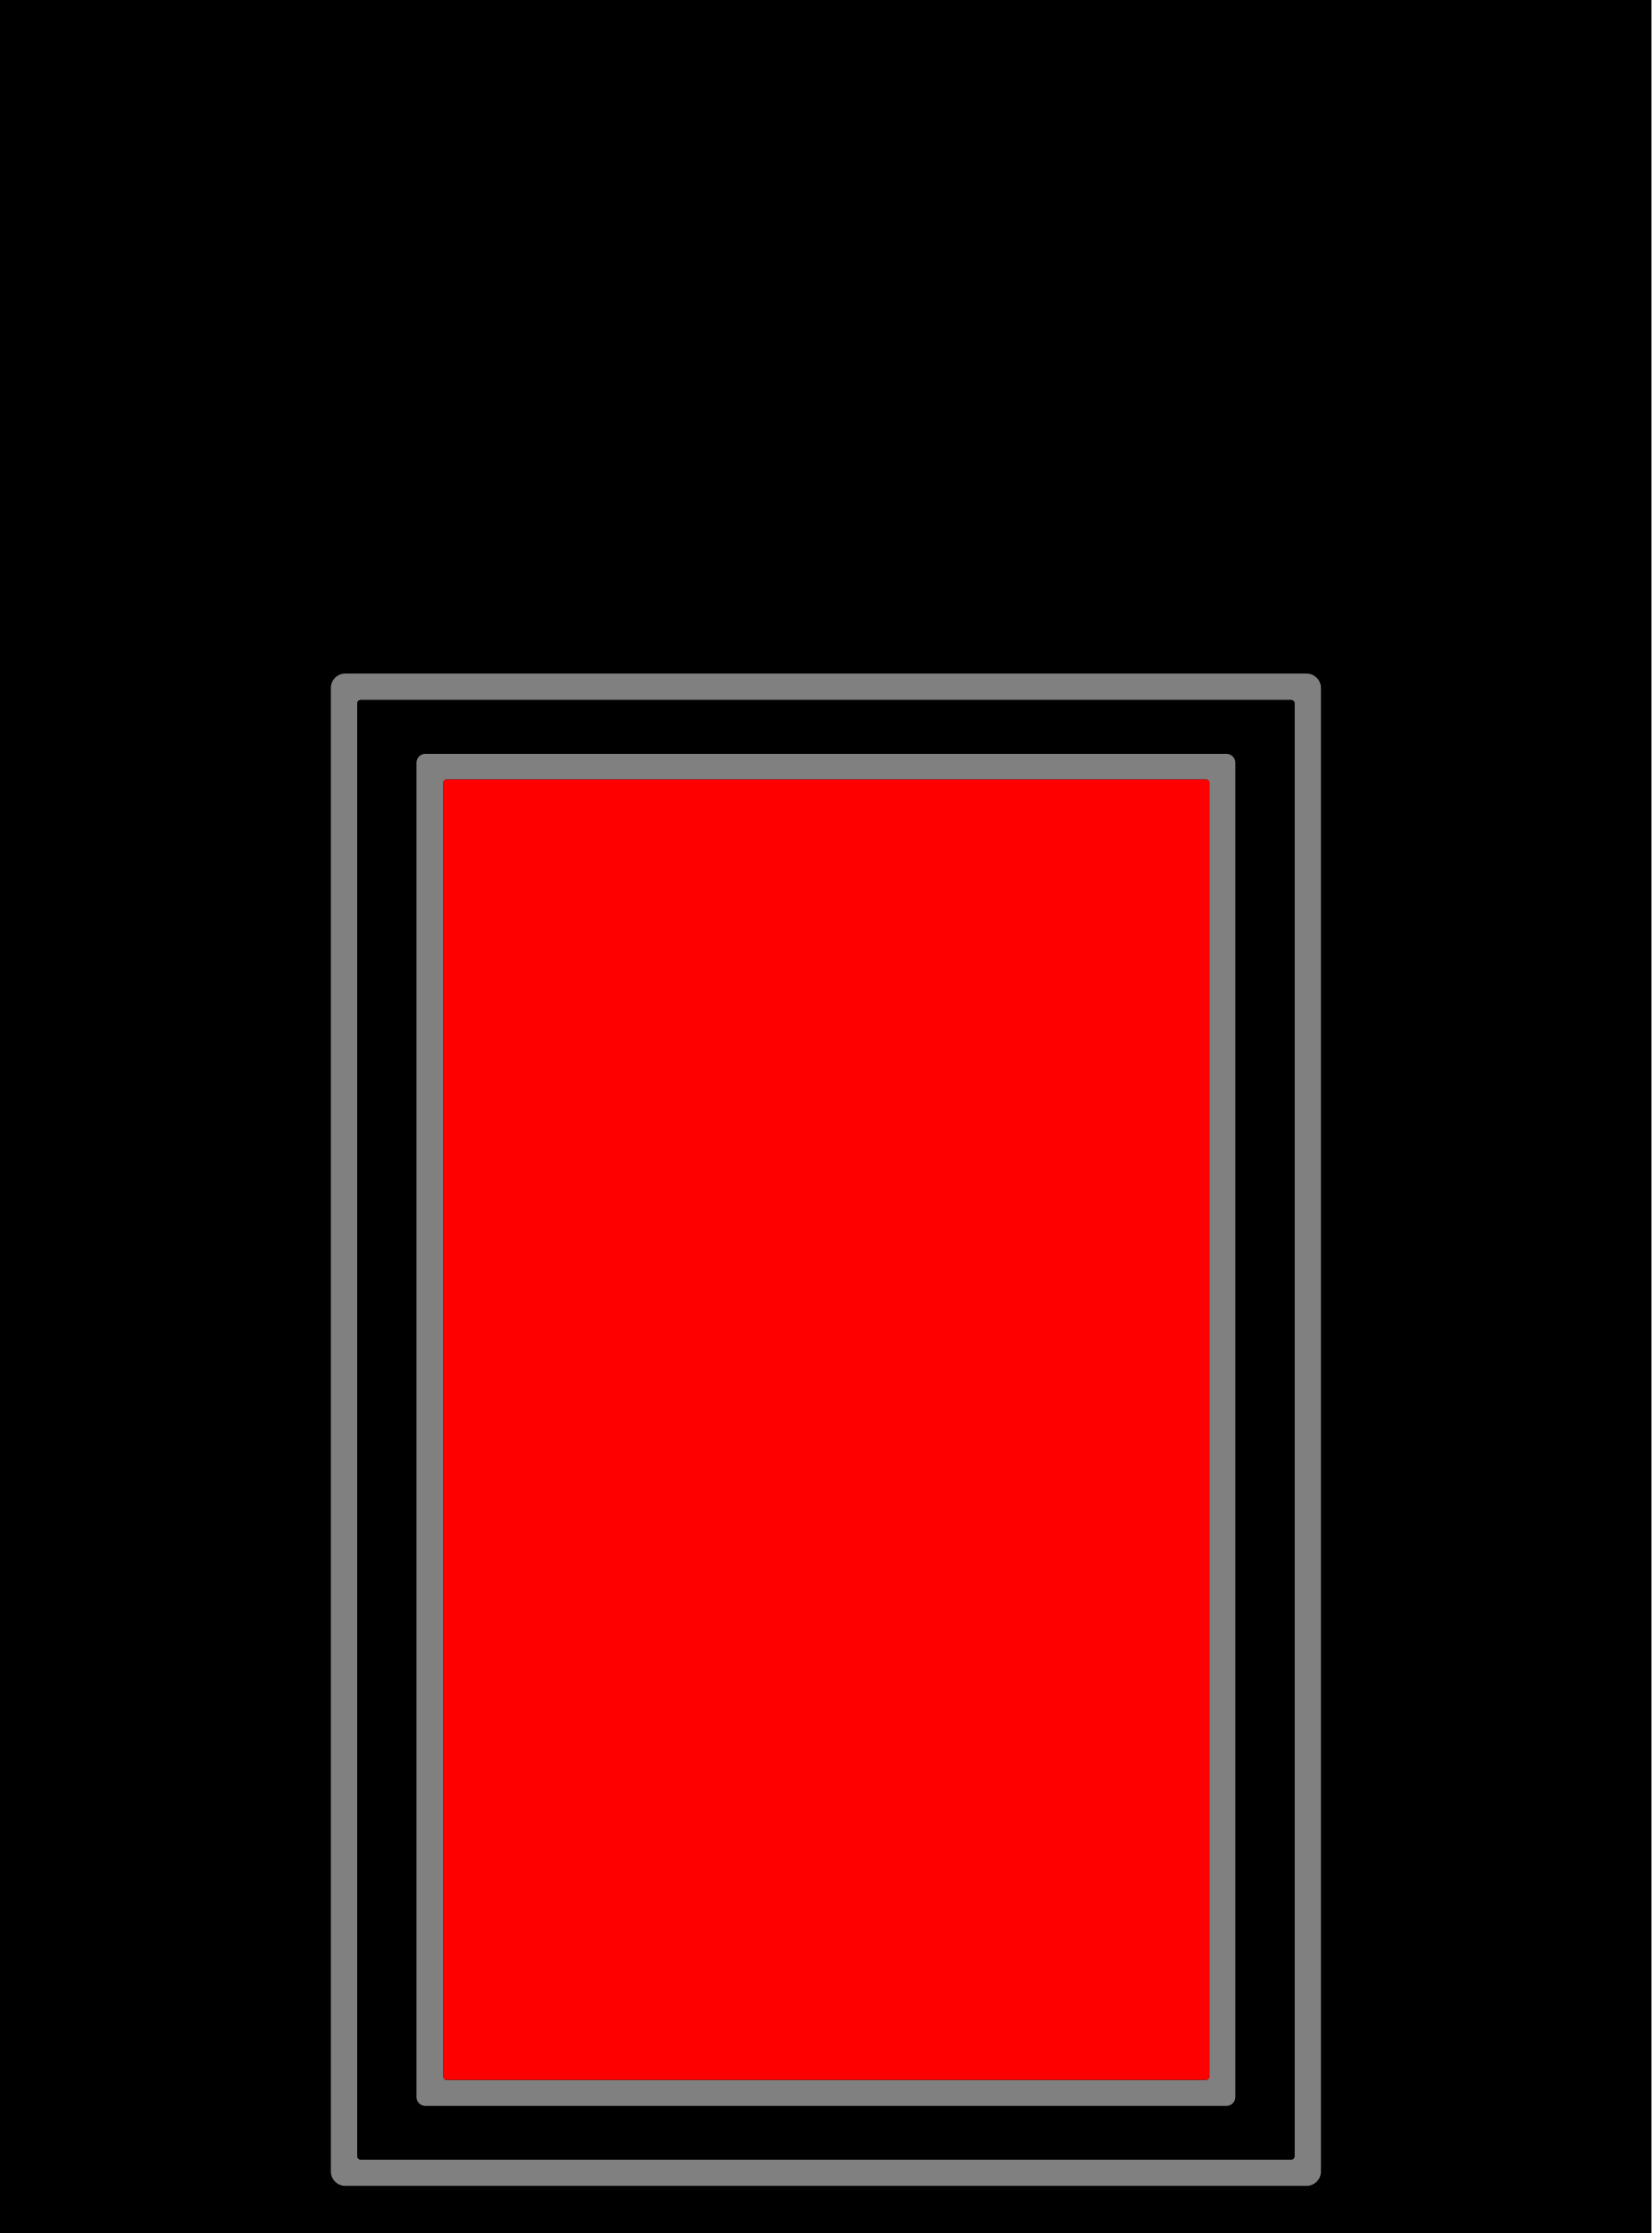
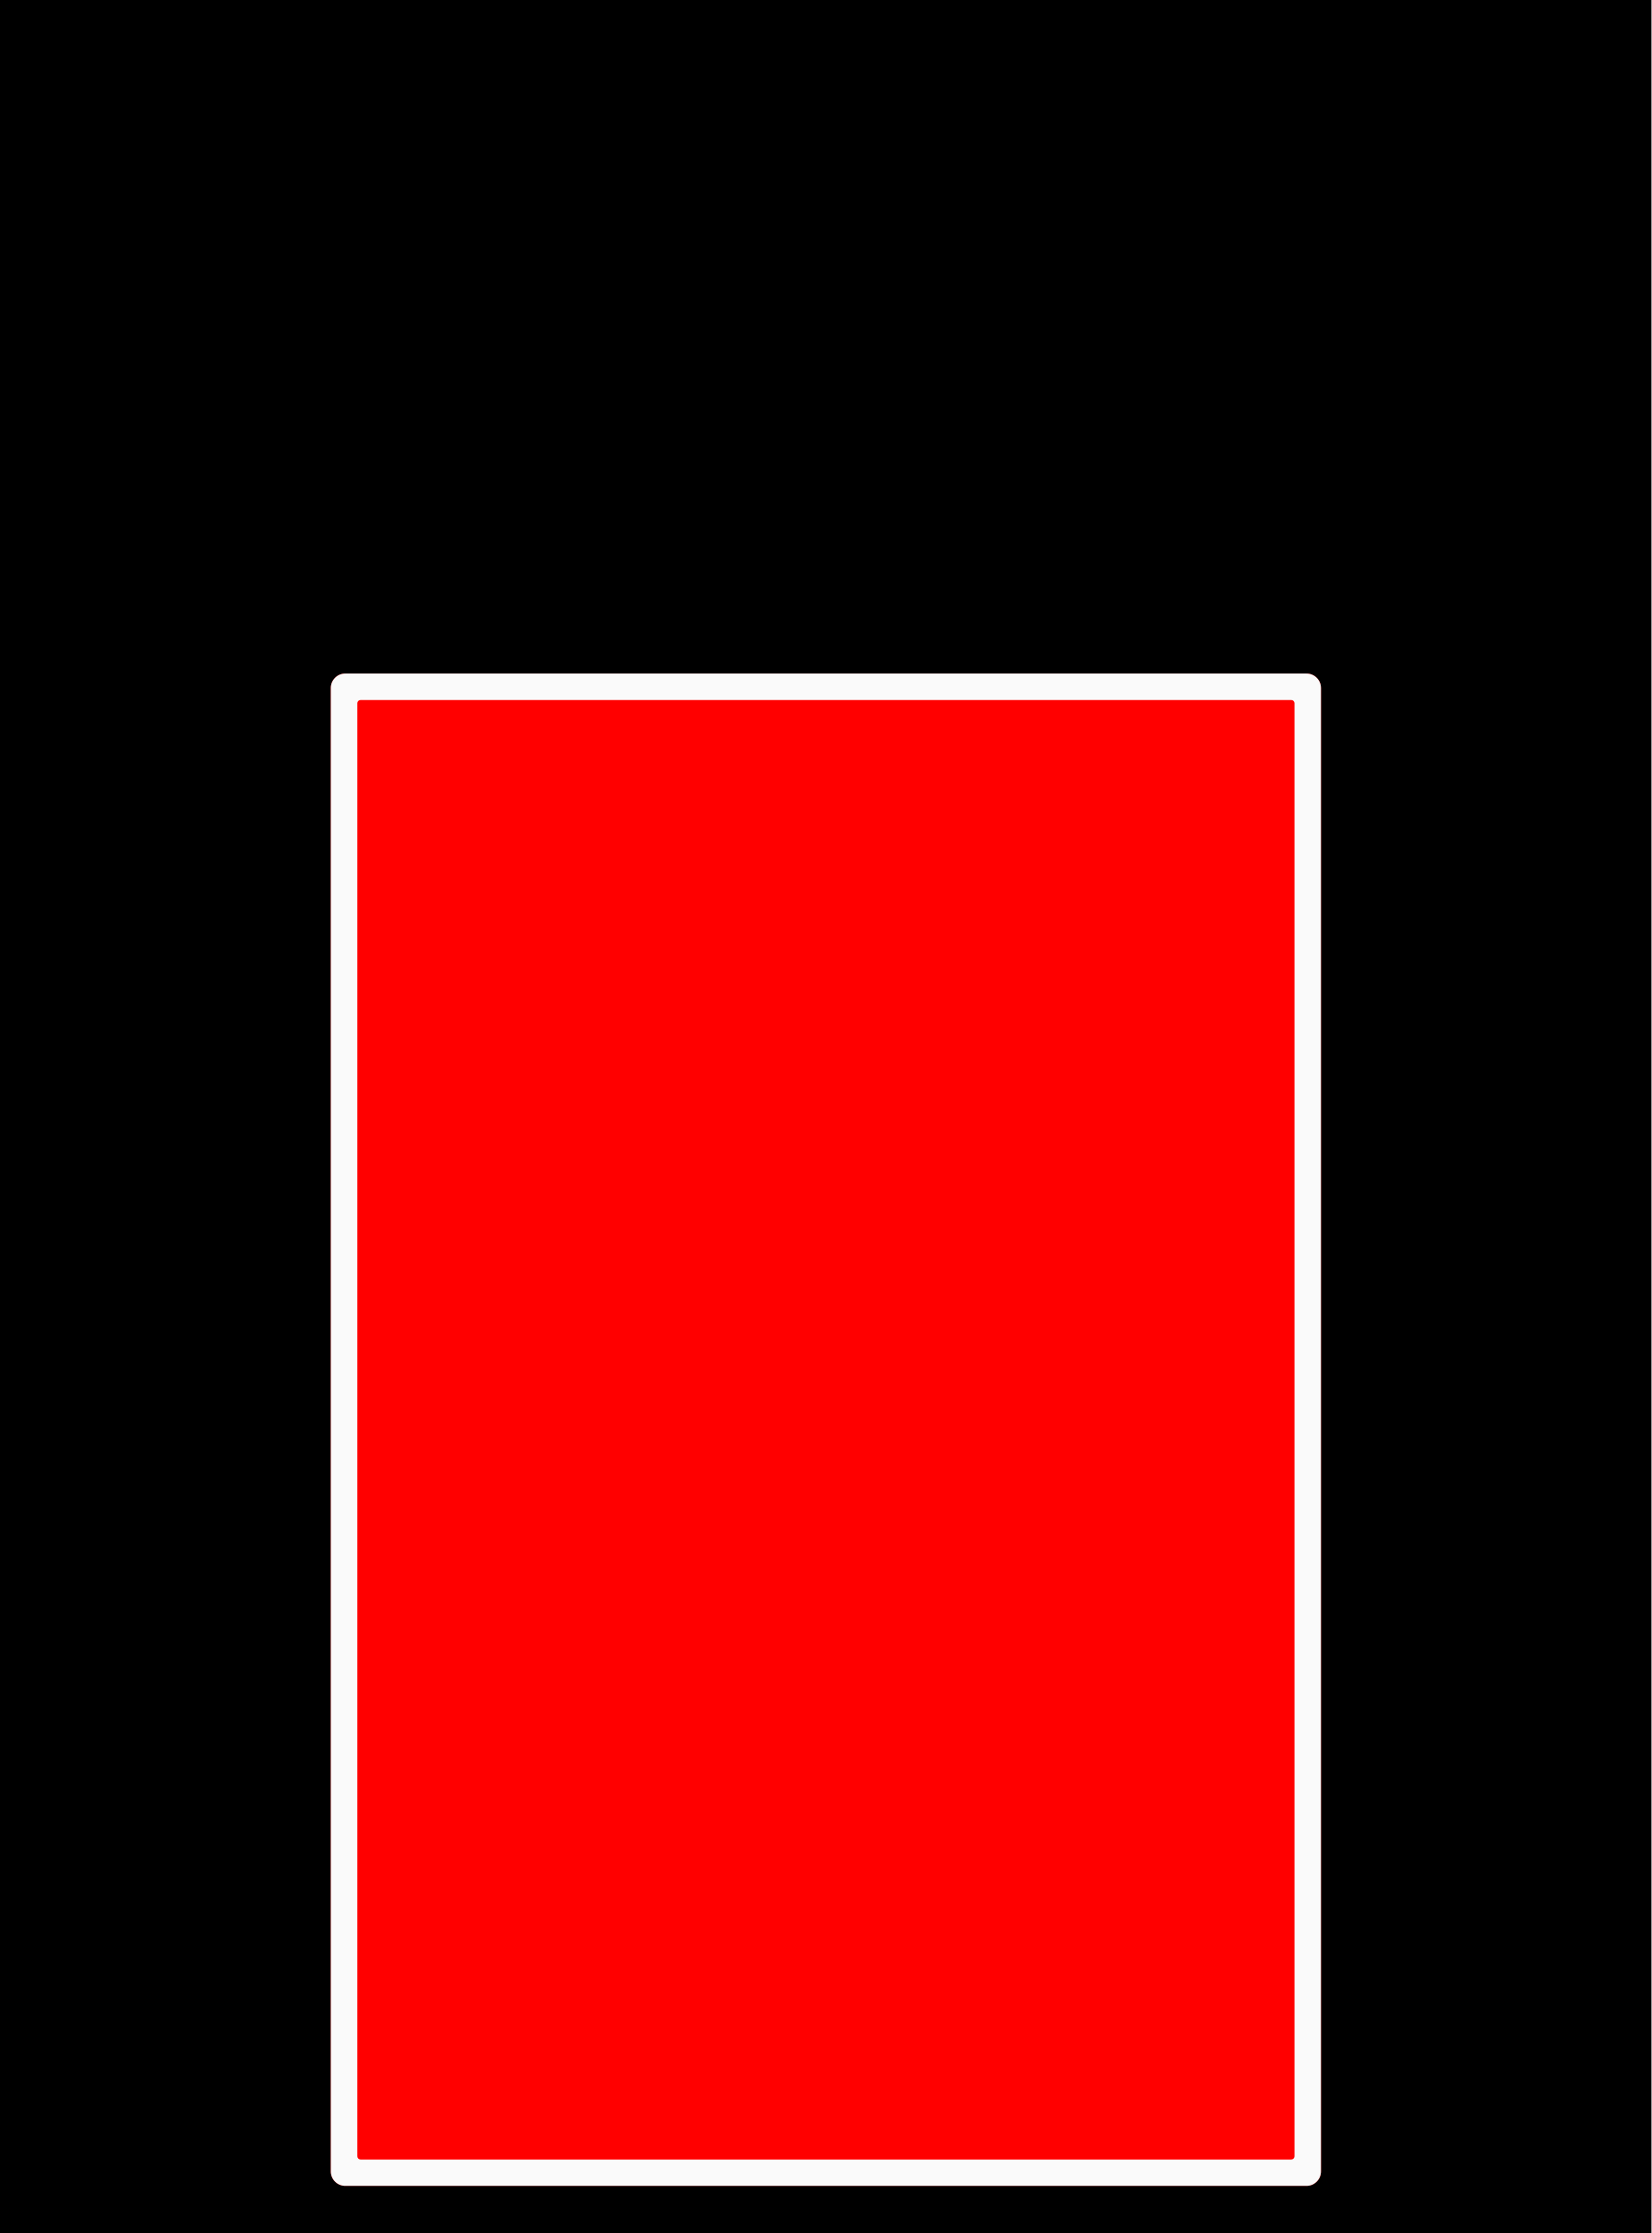
<svg xmlns="http://www.w3.org/2000/svg" width="307" height="415" viewBox="0 0 307 415" fill="none">
  <rect width="307" height="415" fill="black" />
-   <path d="M245.56 403.56C245.56 404.27 245.278 404.952 244.775 405.455C244.272 405.957 243.591 406.24 242.88 406.24H64.18C63.469 406.24 62.788 405.957 62.285 405.455C61.782 404.952 61.5 404.27 61.5 403.56V127.86C61.5 127.149 61.782 126.467 62.285 125.965C62.788 125.462 63.469 125.18 64.18 125.18H242.88C243.591 125.18 244.272 125.462 244.775 125.965C245.278 126.467 245.56 127.149 245.56 127.86V403.56ZM67.02 130.1C66.864 130.1 66.713 130.162 66.603 130.272C66.492 130.383 66.43 130.533 66.43 130.69V400.75C66.43 400.906 66.492 401.056 66.603 401.167C66.713 401.278 66.864 401.34 67.02 401.34H240.05C240.127 401.34 240.204 401.324 240.276 401.295C240.347 401.265 240.412 401.222 240.467 401.167C240.522 401.112 240.565 401.047 240.595 400.975C240.625 400.904 240.64 400.827 240.64 400.75V130.69C240.64 130.612 240.625 130.535 240.595 130.464C240.565 130.392 240.522 130.327 240.467 130.272C240.412 130.218 240.347 130.174 240.276 130.145C240.204 130.115 240.127 130.1 240.05 130.1H67.02Z" fill="rgba(255,255,255,0.5)" />
-   <path d="M67.02 130.1H240.05C240.128 130.1 240.204 130.115 240.276 130.145C240.348 130.174 240.413 130.218 240.467 130.272C240.522 130.327 240.566 130.392 240.595 130.464C240.625 130.535 240.64 130.612 240.64 130.69V400.75C240.64 400.827 240.625 400.904 240.595 400.975C240.566 401.047 240.522 401.112 240.467 401.167C240.413 401.222 240.348 401.265 240.276 401.295C240.204 401.324 240.128 401.34 240.05 401.34H67.02C66.864 401.34 66.714 401.277 66.603 401.167C66.492 401.056 66.43 400.906 66.43 400.75V130.69C66.43 130.533 66.492 130.383 66.603 130.272C66.714 130.162 66.864 130.1 67.02 130.1ZM229.64 141.75C229.64 141.312 229.466 140.892 229.157 140.583C228.847 140.273 228.428 140.1 227.99 140.1H79.07C78.633 140.1 78.213 140.273 77.903 140.583C77.594 140.892 77.42 141.312 77.42 141.75V389.73C77.42 390.167 77.594 390.587 77.903 390.896C78.213 391.206 78.633 391.38 79.07 391.38H227.99C228.428 391.38 228.847 391.206 229.157 390.896C229.466 390.587 229.64 390.167 229.64 389.73V141.75Z" fill="black" />
-   <path d="M229.64 389.73C229.64 390.167 229.466 390.587 229.157 390.896C228.847 391.206 228.428 391.38 227.99 391.38H79.07C78.632 391.38 78.213 391.206 77.903 390.896C77.594 390.587 77.42 390.167 77.42 389.73V141.75C77.42 141.312 77.594 140.892 77.903 140.583C78.213 140.273 78.632 140.1 79.07 140.1H227.99C228.428 140.1 228.847 140.273 229.157 140.583C229.466 140.892 229.64 141.312 229.64 141.75V389.73ZM224.8 145.44C224.8 145.286 224.739 145.138 224.63 145.029C224.521 144.921 224.374 144.86 224.22 144.86H83C82.846 144.86 82.699 144.921 82.59 145.029C82.481 145.138 82.42 145.286 82.42 145.44V385.96C82.42 386.113 82.481 386.261 82.59 386.37C82.699 386.479 82.846 386.54 83 386.54H224.22C224.374 386.54 224.521 386.479 224.63 386.37C224.739 386.261 224.8 386.113 224.8 385.96V145.44Z" fill="rgba(255,255,255,0.5)" />
-   <path d="M224.22 144.86H83C82.68 144.86 82.42 145.12 82.42 145.44V385.96C82.42 386.281 82.68 386.54 83 386.54H224.22C224.54 386.54 224.8 386.281 224.8 385.96V145.44C224.8 145.12 224.54 144.86 224.22 144.86Z" fill="#FF0000" />
+   <path d="M245.56 403.56C245.56 404.27 245.278 404.952 244.775 405.455C244.272 405.957 243.591 406.24 242.88 406.24H64.18C63.469 406.24 62.788 405.957 62.285 405.455C61.782 404.952 61.5 404.27 61.5 403.56V127.86C61.5 127.149 61.782 126.467 62.285 125.965C62.788 125.462 63.469 125.18 64.18 125.18H242.88C243.591 125.18 244.272 125.462 244.775 125.965C245.278 126.467 245.56 127.149 245.56 127.86V403.56Z" fill="#FF0000" />
+   <path d="M245.56 403.56C245.56 404.27 245.278 404.952 244.775 405.455C244.272 405.957 243.591 406.24 242.88 406.24H64.18C63.469 406.24 62.788 405.957 62.285 405.455C61.782 404.952 61.5 404.27 61.5 403.56V127.86C61.5 127.149 61.782 126.467 62.285 125.965C62.788 125.462 63.469 125.18 64.18 125.18H242.88C243.591 125.18 244.272 125.462 244.775 125.965C245.278 126.467 245.56 127.149 245.56 127.86V403.56ZM67.02 130.1C66.864 130.1 66.713 130.162 66.603 130.272C66.492 130.383 66.43 130.533 66.43 130.69V400.75C66.43 400.906 66.492 401.056 66.603 401.167C66.713 401.278 66.864 401.34 67.02 401.34H240.05C240.127 401.34 240.204 401.324 240.276 401.295C240.347 401.265 240.412 401.222 240.467 401.167C240.522 401.112 240.565 401.047 240.595 400.975C240.625 400.904 240.64 400.827 240.64 400.75V130.69C240.64 130.612 240.625 130.535 240.595 130.464C240.565 130.392 240.522 130.327 240.467 130.272C240.412 130.218 240.347 130.174 240.276 130.145C240.204 130.115 240.127 130.1 240.05 130.1H67.02Z" fill="#FAFAFA" />
</svg>
